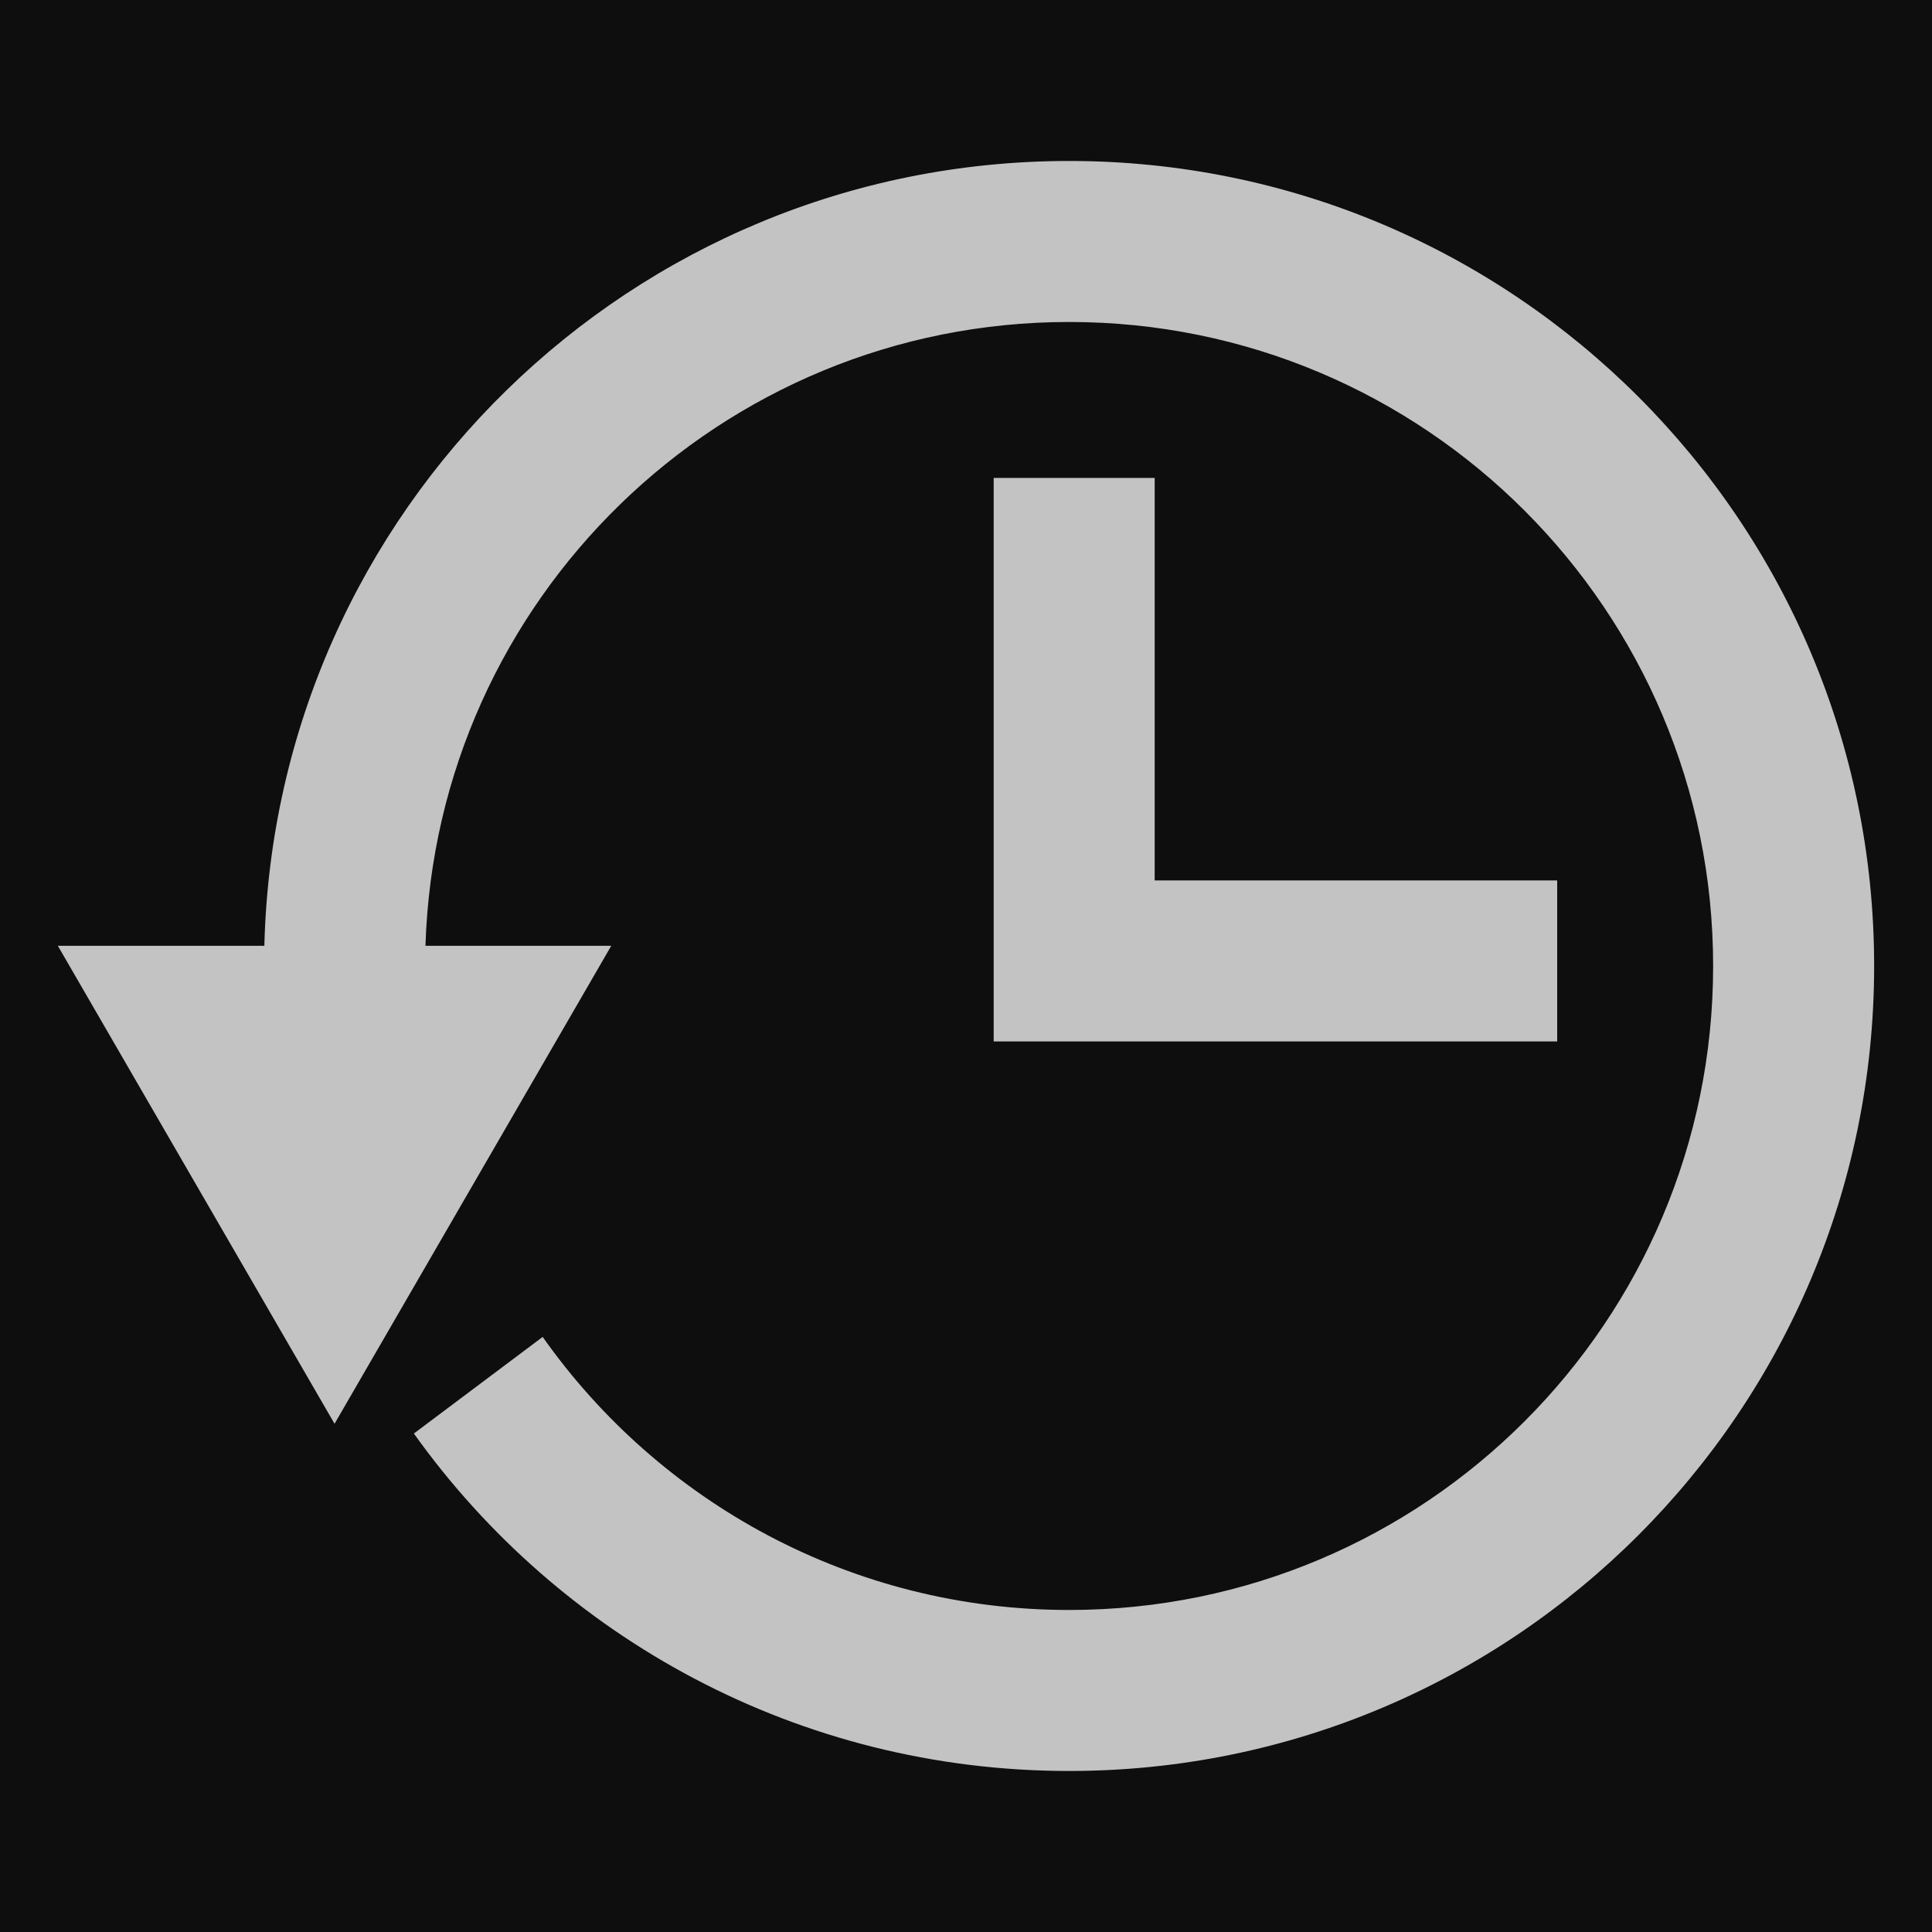
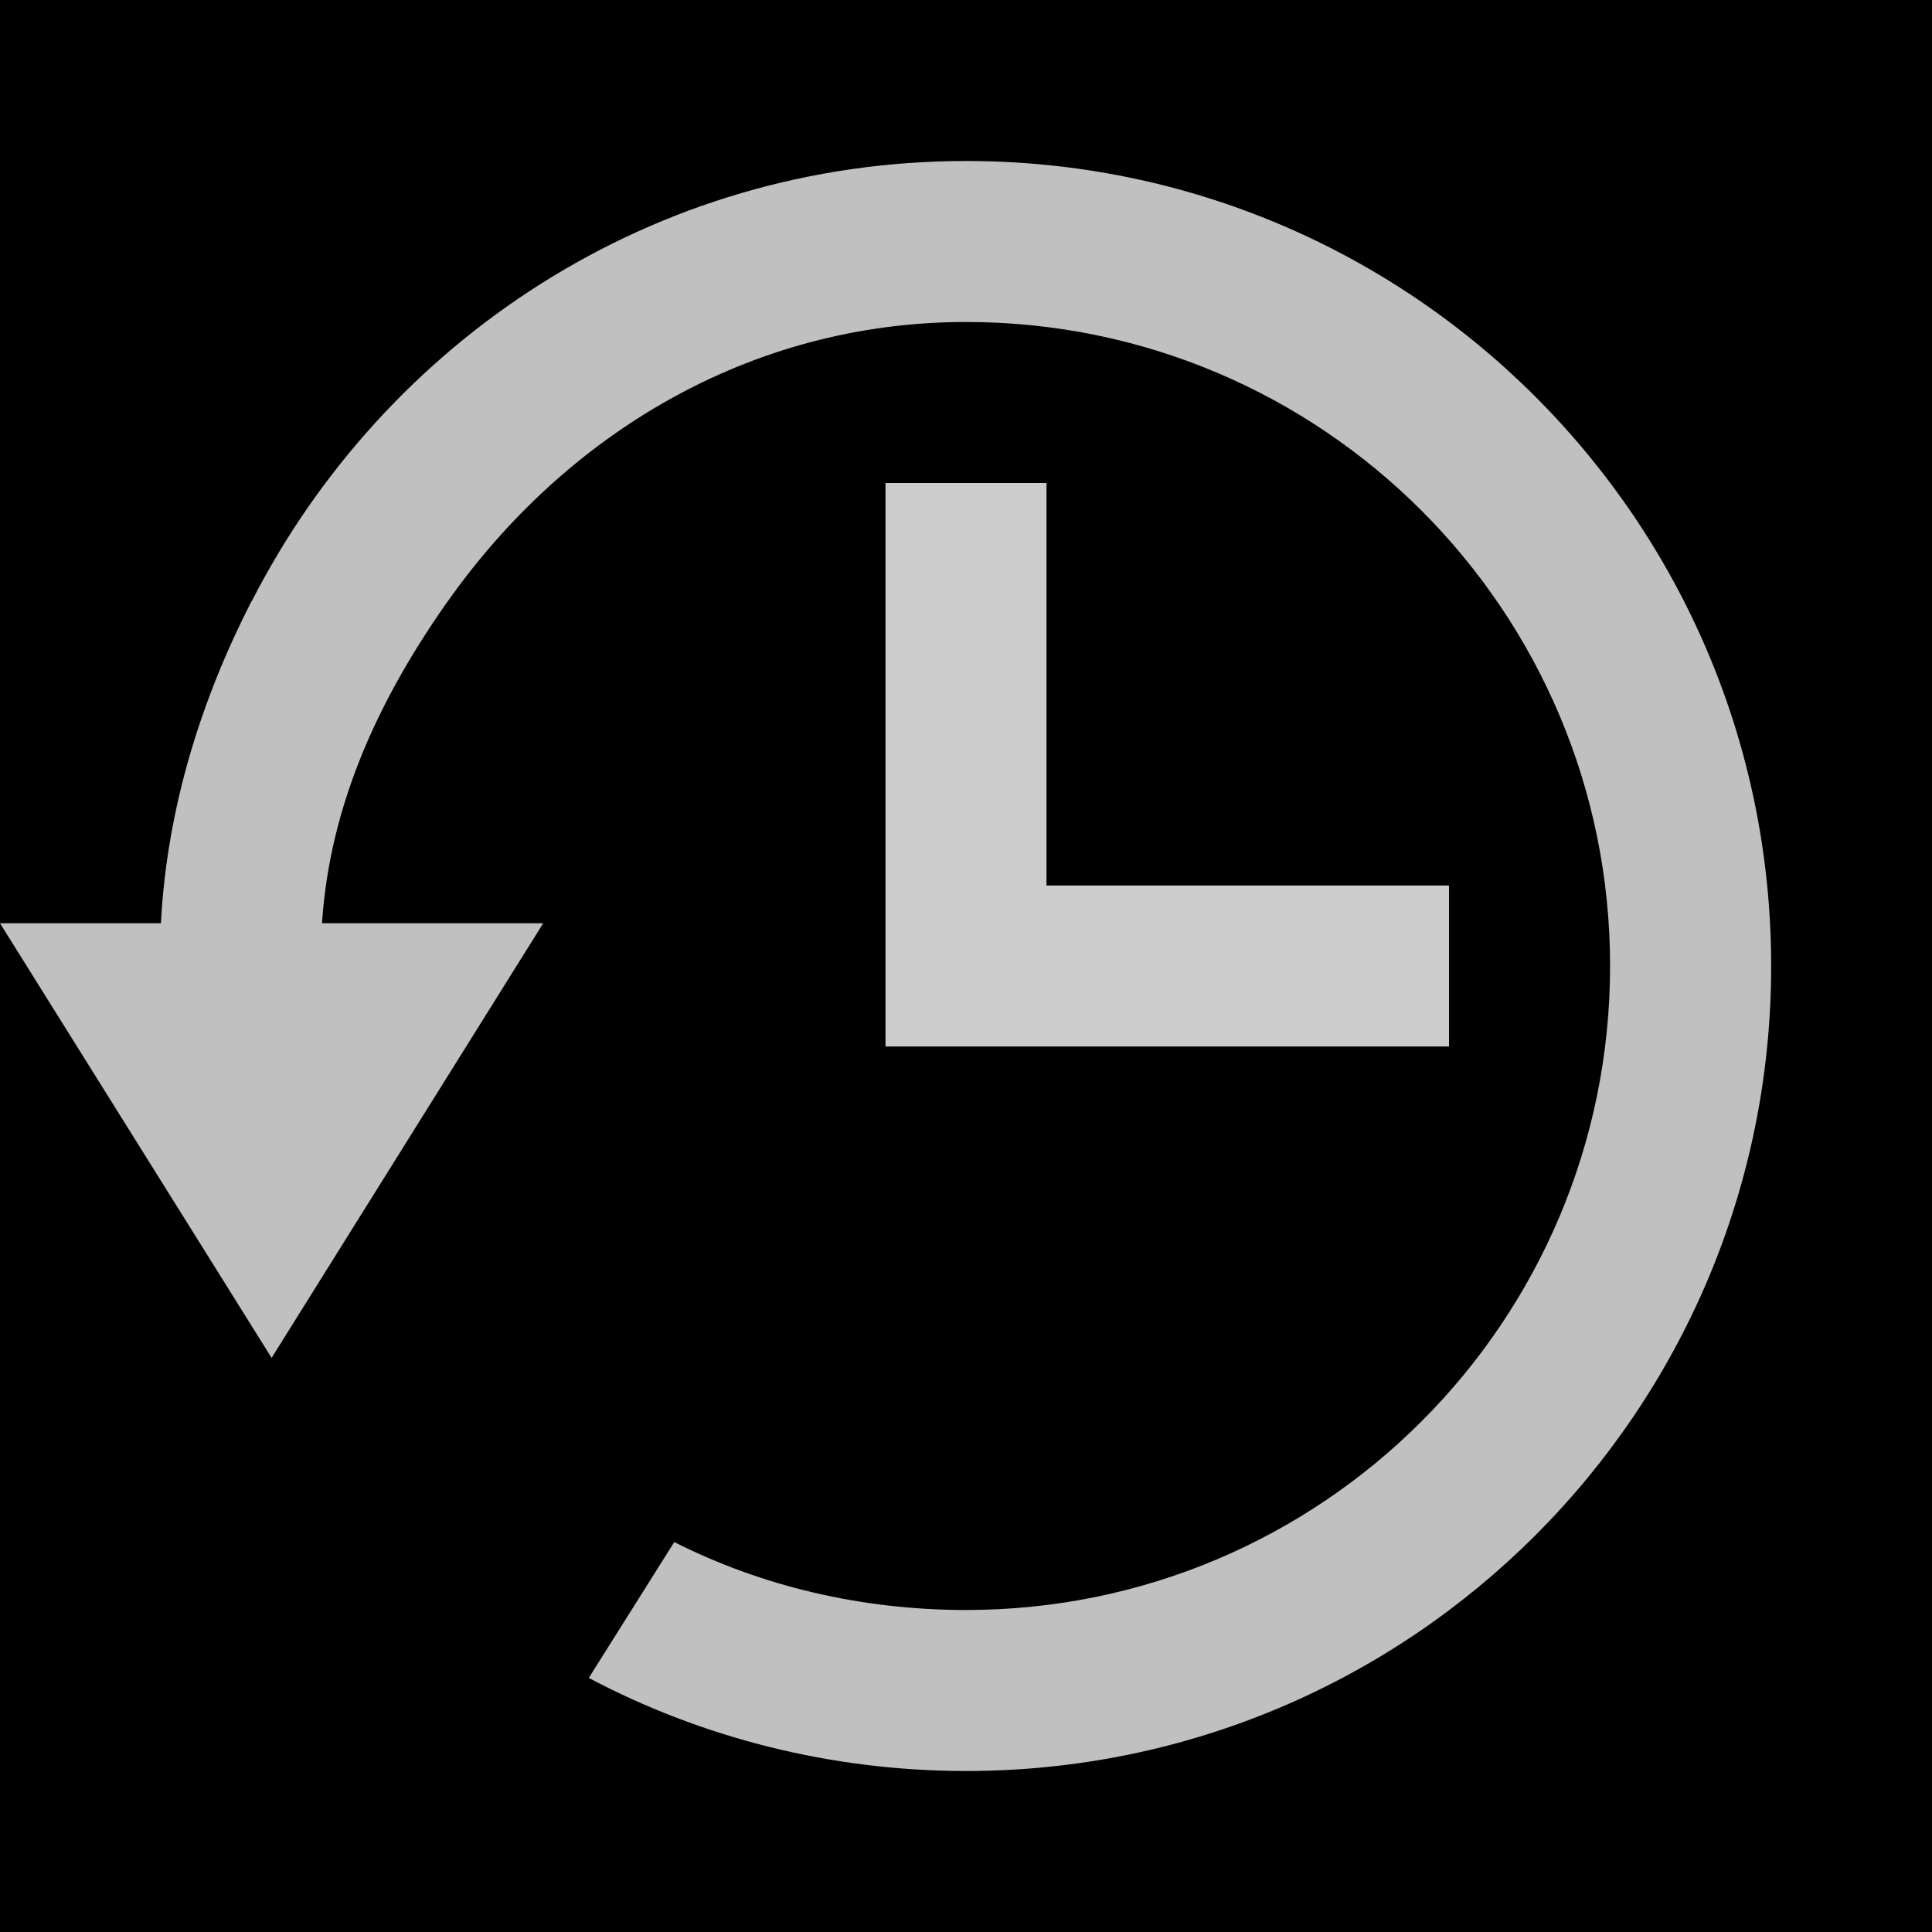
- <svg xmlns="http://www.w3.org/2000/svg" xmlns:xlink="http://www.w3.org/1999/xlink" width="24" height="24" id="svg2" version="1.1">
-   <defs id="defs4">
-     <linearGradient id="linearGradient4946">
-       <stop style="stop-color:#fff9ff;stop-opacity:0;" offset="0" id="stop4948" />
-       <stop style="stop-color:#969696;stop-opacity:0.274;" offset="1" id="stop4950" />
-     </linearGradient>
-     <linearGradient id="linearGradient4898">
-       <stop style="stop-color:#ffffff;stop-opacity:1;" offset="0" id="stop4900" />
-       <stop style="stop-color:#ffffff;stop-opacity:0" offset="1" id="stop4902" />
-     </linearGradient>
-     <linearGradient id="linearGradient4268">
-       <stop id="stop4270" offset="0" style="stop-color:#ffd300;stop-opacity:0;" />
-       <stop id="stop4272" offset="1" style="stop-color:#ff9400;stop-opacity:0.538;" />
-     </linearGradient>
-     <linearGradient id="linearGradient4073">
-       <stop style="stop-color:#ffd300;stop-opacity:0.682;" offset="0" id="stop4075" />
-       <stop style="stop-color:#ffae00;stop-opacity:0.684;" offset="1" id="stop4077" />
-     </linearGradient>
-     <linearGradient id="linearGradient4043">
-       <stop style="stop-color:#ffac00;stop-opacity:0.65;" offset="0" id="stop4045" />
-       <stop style="stop-color:#ffa100;stop-opacity:0.855;" offset="1" id="stop4047" />
-     </linearGradient>
-     <linearGradient id="linearGradient4501">
-       <stop style="stop-color:#fff5c6;stop-opacity:1;" offset="0" id="stop4503" />
-       <stop style="stop-color:#ffd200;stop-opacity:0;" offset="1" id="stop4505" />
-     </linearGradient>
-     <linearGradient id="linearGradient4413">
-       <stop style="stop-color:#ffd300;stop-opacity:0;" offset="0" id="stop4415" />
-       <stop style="stop-color:#ffaa00;stop-opacity:1;" offset="1" id="stop4417" />
-     </linearGradient>
-     <linearGradient xlink:href="#linearGradient4413" id="linearGradient4419" x1="273.181" y1="42.943" x2="273.181" y2="477.368" gradientUnits="userSpaceOnUse" gradientTransform="matrix(0.9194159,0,0,0.9194159,21.33916,19.83656)" />
-     <clipPath clipPathUnits="userSpaceOnUse" id="clipPath4528">
-       <rect ry="74.064" y="61.156" x="58.095" height="398.192" width="398.192" id="rect4530" style="fill:#ffd300;fill-opacity:1;stroke:none" />
-     </clipPath>
-     <clipPath clipPathUnits="userSpaceOnUse" id="clipPath4534">
-       <rect ry="74.064" y="61.156" x="58.095" height="398.192" width="398.192" id="rect4536" style="fill:#ffd300;fill-opacity:1;stroke:none" />
-     </clipPath>
-     <linearGradient xlink:href="#linearGradient4413" id="linearGradient3132" gradientUnits="userSpaceOnUse" gradientTransform="matrix(0.9194159,0,0,0.9194159,21.33916,19.83656)" x1="273.181" y1="42.943" x2="273.181" y2="477.368" />
-     <radialGradient xlink:href="#linearGradient4501" id="radialGradient3142" gradientUnits="userSpaceOnUse" cx="265.187" cy="229.603" fx="265.187" fy="229.603" r="199.096" />
-     <linearGradient xlink:href="#linearGradient4413" id="linearGradient3211" gradientUnits="userSpaceOnUse" gradientTransform="matrix(0.9194159,0,0,0.9194159,21.33916,19.83656)" x1="273.181" y1="42.943" x2="273.181" y2="477.368" />
-     <linearGradient xlink:href="#linearGradient4073" id="linearGradient4079" x1="-249.935" y1="75.629" x2="-250.899" y2="443.268" gradientUnits="userSpaceOnUse" />
-     <linearGradient xlink:href="#linearGradient4043" id="linearGradient4091" gradientUnits="userSpaceOnUse" x1="-261.518" y1="68.857" x2="-261.481" y2="449.97" />
-     <linearGradient xlink:href="#linearGradient4073" id="linearGradient4095" gradientUnits="userSpaceOnUse" x1="-249.935" y1="75.629" x2="-250.899" y2="443.268" />
-     <linearGradient xlink:href="#linearGradient4073" id="linearGradient4099" gradientUnits="userSpaceOnUse" x1="-249.935" y1="75.629" x2="-250.899" y2="443.268" />
-     <linearGradient xlink:href="#linearGradient4073" id="linearGradient4103" gradientUnits="userSpaceOnUse" x1="-249.935" y1="75.629" x2="-250.899" y2="443.268" />
-     <linearGradient xlink:href="#linearGradient4073" id="linearGradient4131" gradientUnits="userSpaceOnUse" x1="-251.296" y1="339.672" x2="-250.899" y2="450.073" gradientTransform="translate(0,12)" />
-     <clipPath clipPathUnits="userSpaceOnUse" id="clipPath4163">
-       <path id="path4165" d="m -107.562,60.75 c -104.095,-0.386 -204.159,-0.281 -308.229,-0.281 -22.269,0.414 -40.396,27.311 -40.021,61.906 0.738,100.526 -1.664,201.103 1.406,301.594 6.212,25.023 33.017,36.846 59.125,36.627 100.787,-0.816 190.736,-0.299 290.806,0 25.372,-6.386 45.851,-28.258 46.85,-55.947 C -57.741,305.095 -57.375,197.323 -57.639,97.125 -62.413,75.515 -85.722,59.993 -107.562,60.75 z" style="fill:url(#linearGradient4167);fill-opacity:1;stroke:none" />
-     </clipPath>
-     <linearGradient xlink:href="#linearGradient4043" id="linearGradient4167" gradientUnits="userSpaceOnUse" x1="-261.518" y1="68.857" x2="-261.481" y2="449.97" />
-     <linearGradient xlink:href="#linearGradient4073" id="linearGradient4176" gradientUnits="userSpaceOnUse" gradientTransform="translate(0,12)" x1="-251.296" y1="339.672" x2="-250.899" y2="450.073" />
-     <linearGradient xlink:href="#linearGradient4073" id="linearGradient4180" gradientUnits="userSpaceOnUse" x1="-249.935" y1="75.629" x2="-250.899" y2="443.268" gradientTransform="translate(-636.9379,263.2792)" />
-     <linearGradient xlink:href="#linearGradient4043" id="linearGradient4184" gradientUnits="userSpaceOnUse" x1="-261.518" y1="48.631" x2="-261.481" y2="449.97" gradientTransform="matrix(0.9418892,0,0,0.9516613,-14.89791,12.55384)" />
-     <linearGradient xlink:href="#linearGradient4043" id="linearGradient4216" gradientUnits="userSpaceOnUse" gradientTransform="matrix(0.923021,0,0,0.9325973,-21.48496,17.30038)" x1="-261.518" y1="48.631" x2="-261.481" y2="449.97" />
-     <linearGradient xlink:href="#linearGradient4268" id="linearGradient4274" gradientUnits="userSpaceOnUse" gradientTransform="matrix(0.923021,0,0,0.9325973,-21.48496,39.30038)" x1="-261.518" y1="355.124" x2="-261.481" y2="449.97" />
-     <clipPath clipPathUnits="userSpaceOnUse" id="clipPath4310">
-       <path id="path4312" d="m -100.9,60.609 -311.66,0 c -22.273,0 -42.549,19.257 -42.549,43.268 l 0,311.657 c 0,25.876 16.441,43.268 42.549,43.268 l 311.66,0 c 27.143,0 43.268,-15.541 43.268,-43.268 l 0,-311.657 c 0,-22.131 -21.414,-43.268 -43.268,-43.268 z" style="fill:#fff9af;fill-opacity:1;stroke:none" />
-     </clipPath>
-     <filter id="filter4862" width="1.5" height="1.5" x="-0.25" y="-0.25" color-interpolation-filters="sRGB">
-       <feGaussianBlur id="feGaussianBlur4864" in="SourceAlpha" stdDeviation="20" result="blur" />
-       <feColorMatrix id="feColorMatrix4866" result="bluralpha" type="matrix" values="1 0 0 0 0 0 1 0 0 0 0 0 1 0 0 0 0 0 0.6 0 " />
-       <feOffset id="feOffset4868" in="bluralpha" dx="-2.47025e-15" dy="20" result="offsetBlur" />
-       <feMerge id="feMerge4870">
-         <feMergeNode id="feMergeNode4872" in="offsetBlur" />
-         <feMergeNode id="feMergeNode4874" in="SourceGraphic" />
-       </feMerge>
-     </filter>
-     <linearGradient xlink:href="#linearGradient4898" id="linearGradient4904" x1="-260.186" y1="62.698" x2="-261.176" y2="245.93" gradientUnits="userSpaceOnUse" />
-     <linearGradient xlink:href="#linearGradient4043" id="linearGradient4908" gradientUnits="userSpaceOnUse" gradientTransform="matrix(0.923021,0,0,0.9325973,-21.48496,17.30038)" x1="-261.518" y1="48.631" x2="-261.481" y2="449.97" />
-     <linearGradient xlink:href="#linearGradient4898" id="linearGradient4922" gradientUnits="userSpaceOnUse" x1="-260.186" y1="62.698" x2="-261.176" y2="245.93" />
-     <linearGradient xlink:href="#linearGradient4043" id="linearGradient4924" gradientUnits="userSpaceOnUse" gradientTransform="matrix(0.923021,0,0,0.9325973,-21.48496,17.30038)" x1="-261.518" y1="48.631" x2="-261.481" y2="449.97" />
-     <linearGradient xlink:href="#linearGradient4268" id="linearGradient4926" gradientUnits="userSpaceOnUse" gradientTransform="matrix(0.923021,0,0,0.9325973,-21.48496,39.30038)" x1="-261.518" y1="355.124" x2="-261.481" y2="449.97" />
-     <linearGradient xlink:href="#linearGradient4268" id="linearGradient4938" gradientUnits="userSpaceOnUse" gradientTransform="matrix(0.923021,0,0,0.9325973,-21.48496,39.30038)" x1="-261.518" y1="408.786" x2="-261.481" y2="449.97" />
-     <linearGradient xlink:href="#linearGradient4043" id="linearGradient4940" gradientUnits="userSpaceOnUse" gradientTransform="matrix(0.923021,0,0,0.9325973,-21.48496,17.30038)" x1="-261.518" y1="48.631" x2="-261.481" y2="449.97" />
-     <linearGradient xlink:href="#linearGradient4946" id="linearGradient4952" x1="254.818" y1="337.679" x2="254.821" y2="457.98" gradientUnits="userSpaceOnUse" />
-     <clipPath clipPathUnits="userSpaceOnUse" id="clipPath4958">
-       <path id="path4960" d="m 255.583,161.975 c -10.428,5.902 -7.613,20.587 -9.204,30.686 -2.456,37.205 2.841,74.944 -3.389,111.814 -1.554,11.442 -11.724,21.288 -23.594,20.406 -25.895,-1.839 -40.556,-30.611 -66.781,-31.719 -6.512,-0.848 -16.292,2.368 -15.375,10.406 1.783,7.826 11.803,6.23 17.688,8.094 21.146,5.765 38.038,23.939 42.202,45.521 5.917,19.718 13.192,39.049 24.986,56.072 4.488,8.795 8.099,32.76 9.969,42.471 30.032,0 58.412,-0.23 86.733,-2e-5 1.243,-35.187 42.832,-72.635 47.174,-108.252 2.278,-17.688 -2.249,-39.557 -19.438,-48.188 -8.062,-2.935 -17.6,3.463 -24.969,-1.844 -4.863,-8.757 -10.823,-18.615 -21.812,-19.594 -7.438,-1.326 -16.549,2.365 -22.812,-2.594 -11.872,-27.543 -8.212,-58.467 -11.625,-87.562 -1.498,-8.583 -2.731,-17.948 -7.438,-25.25 -0.706,-0.298 -1.537,-0.658 -2.312,-0.469 z" style="fill:#ffffff;fill-opacity:1;stroke:none" />
-     </clipPath>
-     <clipPath clipPathUnits="userSpaceOnUse" id="clipPath4974">
-       <path id="path4976" d="m -109.481,61.356 -297.623,0 c -21.27,0 -40.633,18.66 -40.633,41.927 l 0,302.004 c 0,25.075 15.7,41.928 40.633,41.928 l 297.623,0 c 25.921,0 41.319,-15.059 41.319,-41.928 l 0,-302.004 c 0,-21.445 -20.45,-41.927 -41.319,-41.927 z" style="fill:#fff9af;fill-opacity:1;stroke:none" />
-     </clipPath>
-     <linearGradient xlink:href="#linearGradient4946" id="linearGradient3880" gradientUnits="userSpaceOnUse" x1="254.818" y1="337.679" x2="254.821" y2="457.98" />
-     <linearGradient xlink:href="#linearGradient4946" id="linearGradient3890" gradientUnits="userSpaceOnUse" x1="254.818" y1="337.679" x2="254.821" y2="457.98" />
-     <filter id="filter4037" width="1.5" height="1.5" x="-0.25" y="-0.25" color-interpolation-filters="sRGB">
-       <feGaussianBlur id="feGaussianBlur4039" in="SourceAlpha" stdDeviation="3" result="blur" />
-       <feColorMatrix id="feColorMatrix4041" result="bluralpha" type="matrix" values="1 0 0 0 0 0 1 0 0 0 0 0 1 0 0 0 0 0 0.8 0 " />
-       <feOffset id="feOffset4043" in="bluralpha" dx="0" dy="5" result="offsetBlur" />
-       <feMerge id="feMerge4045">
-         <feMergeNode id="feMergeNode4047" in="offsetBlur" />
-         <feMergeNode id="feMergeNode4049" in="SourceGraphic" />
-       </feMerge>
-     </filter>
-     <clipPath clipPathUnits="userSpaceOnUse" id="clipPath4097">
-       <rect ry="29.818" y="40.898" x="36.266" height="414.539" width="431.037" id="rect4099" style="fill:#000000;fill-opacity:1;stroke:none;display:inline" />
-     </clipPath>
-     <filter id="filter4318" width="1.5" height="1.5" x="-0.25" y="-0.25" color-interpolation-filters="sRGB">
-       <feGaussianBlur id="feGaussianBlur4320" in="SourceAlpha" stdDeviation="10" result="blur" />
-       <feColorMatrix id="feColorMatrix4322" result="bluralpha" type="matrix" values="1 0 0 0 0 0 1 0 0 0 0 0 1 0 0 0 0 0 0.5 0 " />
-       <feOffset id="feOffset4324" in="bluralpha" dx="0" dy="20" result="offsetBlur" />
-       <feMerge id="feMerge4326">
-         <feMergeNode id="feMergeNode4328" in="offsetBlur" />
-         <feMergeNode id="feMergeNode4330" in="SourceGraphic" />
-       </feMerge>
-     </filter>
-     <filter id="filter4351" width="1.5" height="1.5" x="-0.25" y="-0.25" color-interpolation-filters="sRGB">
-       <feGaussianBlur id="feGaussianBlur4353" in="SourceAlpha" stdDeviation="10" result="blur" />
-       <feColorMatrix id="feColorMatrix4355" result="bluralpha" type="matrix" values="1 0 0 0 0 0 1 0 0 0 0 0 1 0 0 0 0 0 0.5 0 " />
-       <feOffset id="feOffset4357" in="bluralpha" dx="0" dy="20" result="offsetBlur" />
-       <feMerge id="feMerge4359">
-         <feMergeNode id="feMergeNode4361" in="offsetBlur" />
-         <feMergeNode id="feMergeNode4363" in="SourceGraphic" />
-       </feMerge>
-     </filter>
-     <linearGradient xlink:href="#linearGradient4946" id="linearGradient3109" gradientUnits="userSpaceOnUse" x1="254.818" y1="337.679" x2="254.821" y2="457.98" />
-   </defs>
-   <g id="background" transform="translate(0,-488)">
-     <rect transform="translate(0,-512)" style="fill:#000000;fill-opacity:0.941;stroke:none" id="rect3864" width="24" height="24" x="0" y="1000" />
+ <svg xmlns="http://www.w3.org/2000/svg" width="24" height="24" id="svg2" version="1.1">
+   <defs id="defs4" />
+   <g id="background" transform="translate(0,-1000)">
+     <rect transform="translate(0,-28.3622)" style="fill:#000000;fill-opacity:1;stroke:none" id="rect3758" width="24" height="24" x="0" y="1028.362" />
  </g>
-   <g id="icon" transform="translate(0,-1000)">
-     <g id="g3078" transform="matrix(1.333333,0,0,1.333333,-2.71875,-337.3333)">
-       <path id="rect3885" d="m 11.297,1007.453 0,3.75 0,1.5 1.5,0 3.75,0 0,-1.5 -3.75,0 0,-3.75 -1.5,0 z" style="opacity:0.8;fill:#ffffff;fill-opacity:0.941;stroke:none" />
-       <path id="path3077" d="m 12,1004.5 c -4.079,0 -7.398,3.257 -7.498,7.312 l -1.924,0 2.578,4.453 2.578,-4.453 -1.731,0 C 6.103,1008.586 8.749,1006 12,1006 c 3.314,0 6,2.686 6,6 0,3.314 -2.686,6 -6,6 -2.027,0 -3.819,-1.005 -4.905,-2.544 l -1.2,0.9 C 7.255,1018.26 9.482,1019.5 12,1019.5 c 4.142,0 7.5,-3.358 7.5,-7.5 0,-4.142 -3.358,-7.5 -7.5,-7.5 z" style="opacity:0.8;fill:#ffffff;fill-opacity:0.941;stroke:none" />
-     </g>
+   <g id="icon" transform="translate(0,-1028.362)">
+     <path id="path3014" style="opacity:0.8;fill:#ffffff;fill-opacity:0.941;stroke:none" d="m 0,1039.831 3.374,5.399 3.374,-5.399 -2.925,0 -1.44,0 -2.385,0 z m 2,0 2,0 c 0.099,-1.512 0.739,-2.833 1.562,-4 l -2.438,0 c -0.621,1.215 -1.05,2.56 -1.125,4 z m 1.125,-4 2.438,0 c 1.449,-2.053 3.733,-3.469 6.438,-3.469 4.421,0 8,3.582 8,8 0,4.418 -3.579,8 -8,8 -1.299,0 -2.54,-0.295 -3.625,-0.844 l -1.062,1.688 c 1.395,0.738 2.999,1.156 4.688,1.156 5.526,0 10,-4.477 10,-10 0,-5.523 -4.474,-10 -10,-10 -3.889,0 -7.219,2.231 -8.875,5.469 z" />
+     <path style="opacity:0.8;fill:#ffffff;fill-opacity:1;stroke:none" d="M 11 6 L 11 11 L 11 13 L 13 13 L 18 13 L 18 11 L 13 11 L 13 6 L 11 6 z " transform="translate(0,1028.362)" id="rect2986" />
  </g>
</svg>
